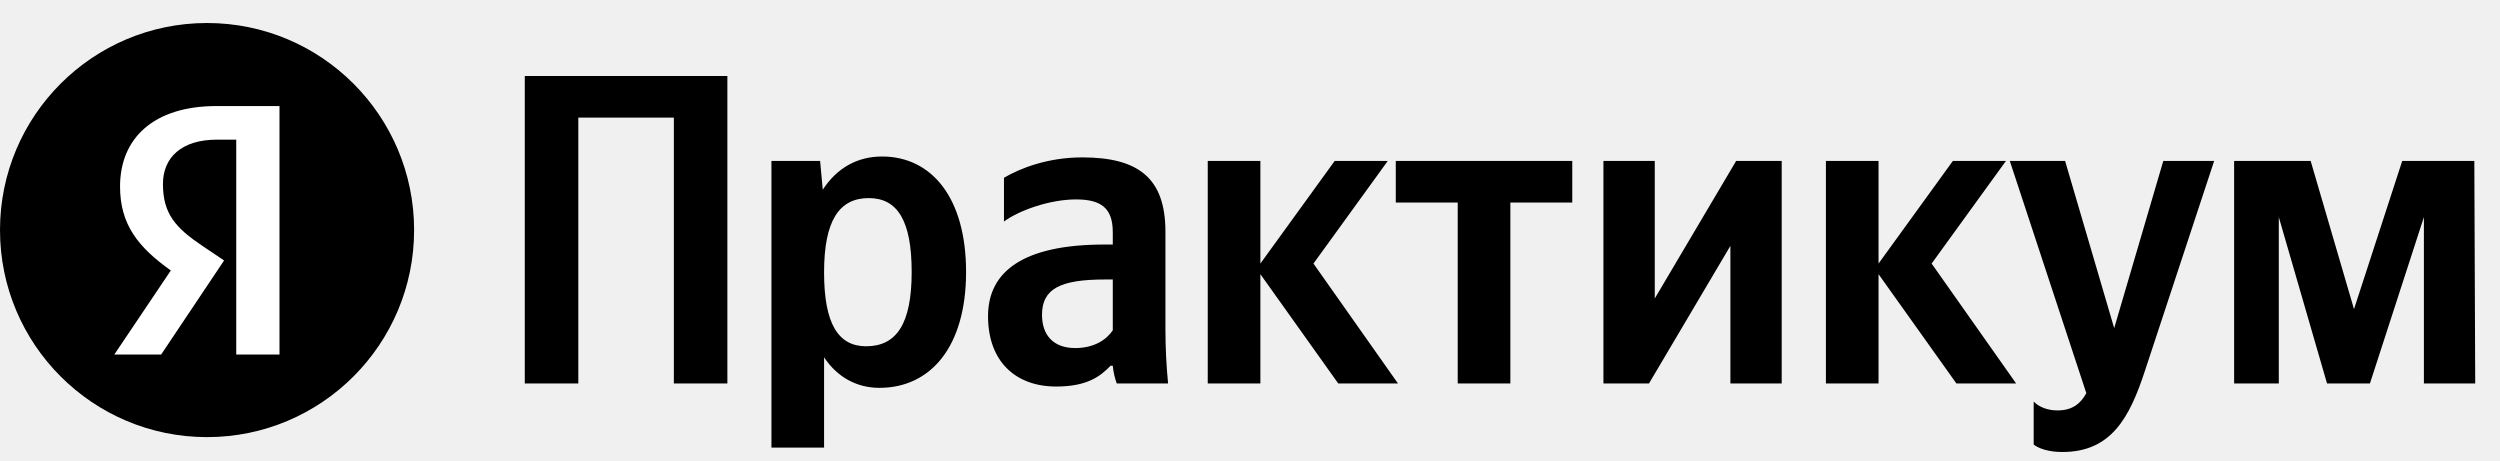
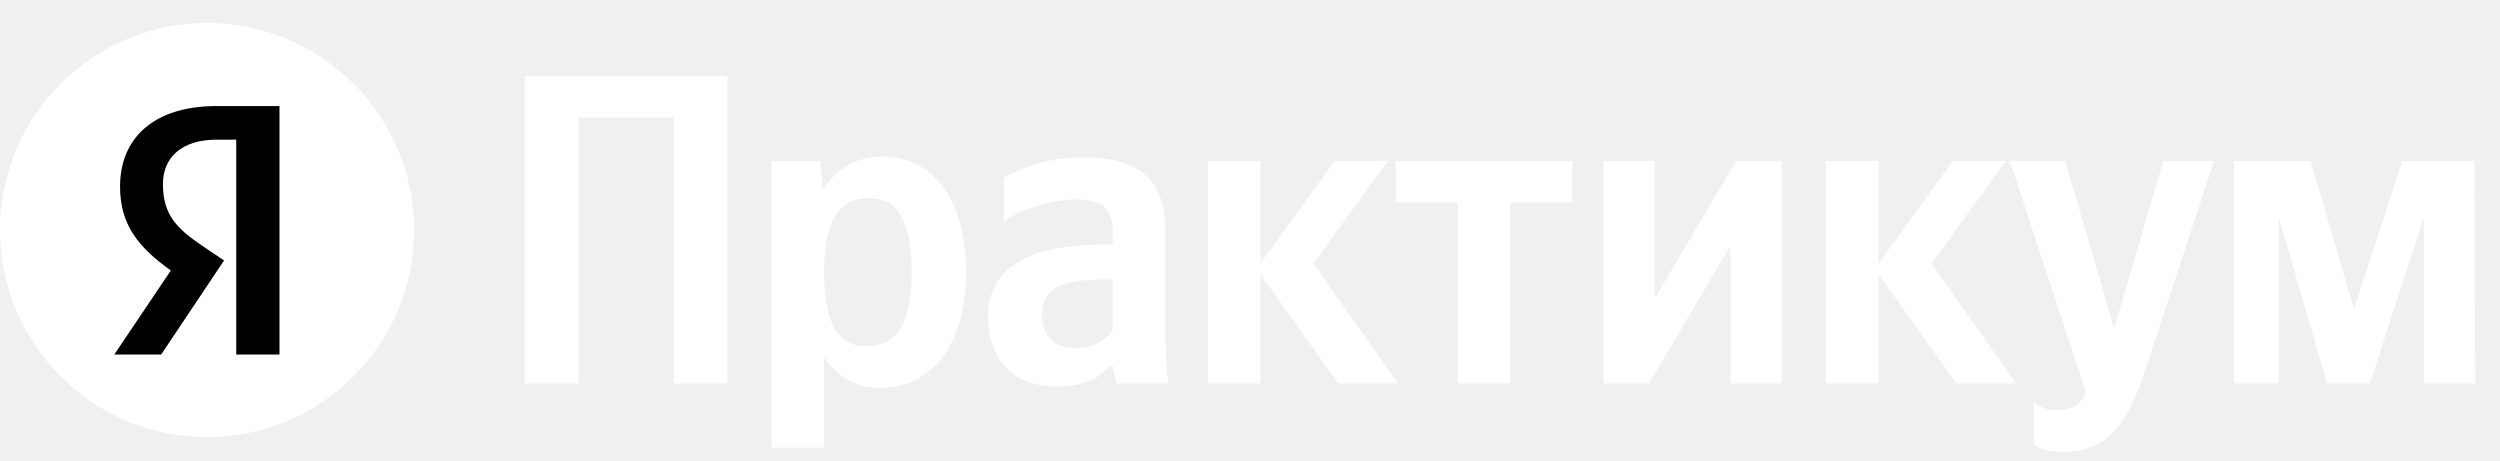
<svg xmlns="http://www.w3.org/2000/svg" width="163" height="30" viewBox="0 0 163 30" fill="none">
-   <rect y="1.5" width="27" height="27" rx="13.5" fill="black" />
-   <path d="M15.403 23.114H18.223V6.914H14.121C9.995 6.914 7.827 9.035 7.827 12.158C7.827 14.652 9.016 16.121 11.137 17.636L7.454 23.114H10.508L14.61 16.983L13.188 16.027C11.463 14.862 10.624 13.953 10.624 11.995C10.624 10.27 11.836 9.105 14.144 9.105H15.403V23.114Z" fill="white" />
-   <path d="M34.216 4.955V25H37.706V7.666H43.935V25H47.425V4.955H34.216ZM53.471 10.493H50.298V29.182H53.73V23.298C54.596 24.596 55.864 25.288 57.335 25.288C60.681 25.288 62.988 22.606 62.988 17.732C62.988 12.887 60.739 10.204 57.508 10.204C55.893 10.204 54.567 10.954 53.644 12.368L53.471 10.493ZM56.47 22.577C54.653 22.577 53.73 21.107 53.73 17.761C53.73 14.386 54.711 12.916 56.643 12.916C58.518 12.916 59.441 14.386 59.441 17.732C59.441 21.107 58.46 22.577 56.47 22.577ZM75.986 15.107C75.986 11.589 74.197 10.262 70.563 10.262C68.285 10.262 66.497 10.983 65.459 11.589V14.444C66.381 13.752 68.4 13.002 70.16 13.002C71.803 13.002 72.553 13.579 72.553 15.136V15.944H72.005C66.756 15.944 64.42 17.674 64.42 20.616C64.42 23.558 66.208 25.202 68.862 25.202C70.881 25.202 71.746 24.538 72.409 23.846H72.553C72.582 24.221 72.698 24.712 72.813 25H76.159C76.043 23.817 75.986 22.635 75.986 21.453V15.107ZM72.553 21.539C72.121 22.174 71.313 22.693 70.102 22.693C68.66 22.693 67.939 21.828 67.939 20.53C67.939 18.828 69.121 18.222 72.063 18.222H72.553V21.539ZM87.253 25H91.147L85.638 17.184L90.483 10.493H87.022L82.177 17.184V10.493H78.745V25H82.177V17.876L87.253 25ZM102.512 13.204V10.493H91.005V13.204H95.043V25H98.475V13.204H102.512ZM104.544 10.493V25H107.515L112.822 16.03V25H116.167V10.493H113.197L107.89 19.462V10.493H104.544ZM127.557 25H131.451L125.942 17.184L130.788 10.493H127.327L122.481 17.184V10.493H119.049V25H122.481V17.876L127.557 25ZM134.471 29.47C137.672 29.47 138.855 27.192 139.835 24.221L144.363 10.493H141.047L137.845 21.395L134.644 10.493H131.039L136.028 25.634C135.653 26.327 135.105 26.759 134.154 26.759C133.519 26.759 132.971 26.557 132.596 26.183V28.98C132.596 28.98 133.115 29.47 134.471 29.47ZM158.038 25H161.384L161.326 10.493H156.625L153.481 20.155L150.655 10.493H145.665V25H148.578V14.156L151.722 25H154.52L158.038 14.156V25Z" fill="black" />
+   <rect y="1.5" width="27" height="27" rx="13.5" fill="white" />
+   <path d="M15.403 23.114H18.223V6.914H14.121C9.995 6.914 7.827 9.035 7.827 12.158C7.827 14.652 9.016 16.121 11.137 17.636L7.454 23.114H10.508L14.61 16.983L13.188 16.027C11.463 14.862 10.624 13.953 10.624 11.995C10.624 10.27 11.836 9.105 14.144 9.105H15.403V23.114Z" fill="black" />
+   <path d="M34.216 4.955V25H37.706V7.666H43.935V25H47.425V4.955H34.216ZM53.471 10.493H50.298V29.182H53.73V23.298C54.596 24.596 55.864 25.288 57.335 25.288C60.681 25.288 62.988 22.606 62.988 17.732C62.988 12.887 60.739 10.204 57.508 10.204C55.893 10.204 54.567 10.954 53.644 12.368L53.471 10.493ZM56.47 22.577C54.653 22.577 53.73 21.107 53.73 17.761C53.73 14.386 54.711 12.916 56.643 12.916C58.518 12.916 59.441 14.386 59.441 17.732C59.441 21.107 58.46 22.577 56.47 22.577ZM75.986 15.107C75.986 11.589 74.197 10.262 70.563 10.262C68.285 10.262 66.497 10.983 65.459 11.589V14.444C66.381 13.752 68.4 13.002 70.16 13.002C71.803 13.002 72.553 13.579 72.553 15.136V15.944H72.005C66.756 15.944 64.42 17.674 64.42 20.616C64.42 23.558 66.208 25.202 68.862 25.202C70.881 25.202 71.746 24.538 72.409 23.846H72.553C72.582 24.221 72.698 24.712 72.813 25H76.159C76.043 23.817 75.986 22.635 75.986 21.453V15.107ZM72.553 21.539C72.121 22.174 71.313 22.693 70.102 22.693C68.66 22.693 67.939 21.828 67.939 20.53C67.939 18.828 69.121 18.222 72.063 18.222H72.553V21.539ZM87.253 25H91.147L85.638 17.184L90.483 10.493H87.022L82.177 17.184V10.493H78.745V25H82.177V17.876L87.253 25ZM102.512 13.204V10.493H91.005V13.204H95.043V25H98.475V13.204H102.512ZM104.544 10.493V25H107.515L112.822 16.03V25H116.167V10.493H113.197L107.89 19.462V10.493H104.544ZM127.557 25H131.451L125.942 17.184L130.788 10.493H127.327L122.481 17.184V10.493H119.049V25H122.481V17.876L127.557 25ZM134.471 29.47C137.672 29.47 138.855 27.192 139.835 24.221L144.363 10.493H141.047L137.845 21.395L134.644 10.493H131.039L136.028 25.634C135.653 26.327 135.105 26.759 134.154 26.759C133.519 26.759 132.971 26.557 132.596 26.183V28.98C132.596 28.98 133.115 29.47 134.471 29.47ZM158.038 25H161.384L161.326 10.493H156.625L153.481 20.155L150.655 10.493H145.665V25H148.578V14.156L151.722 25H154.52L158.038 14.156V25Z" fill="white" />
</svg>
